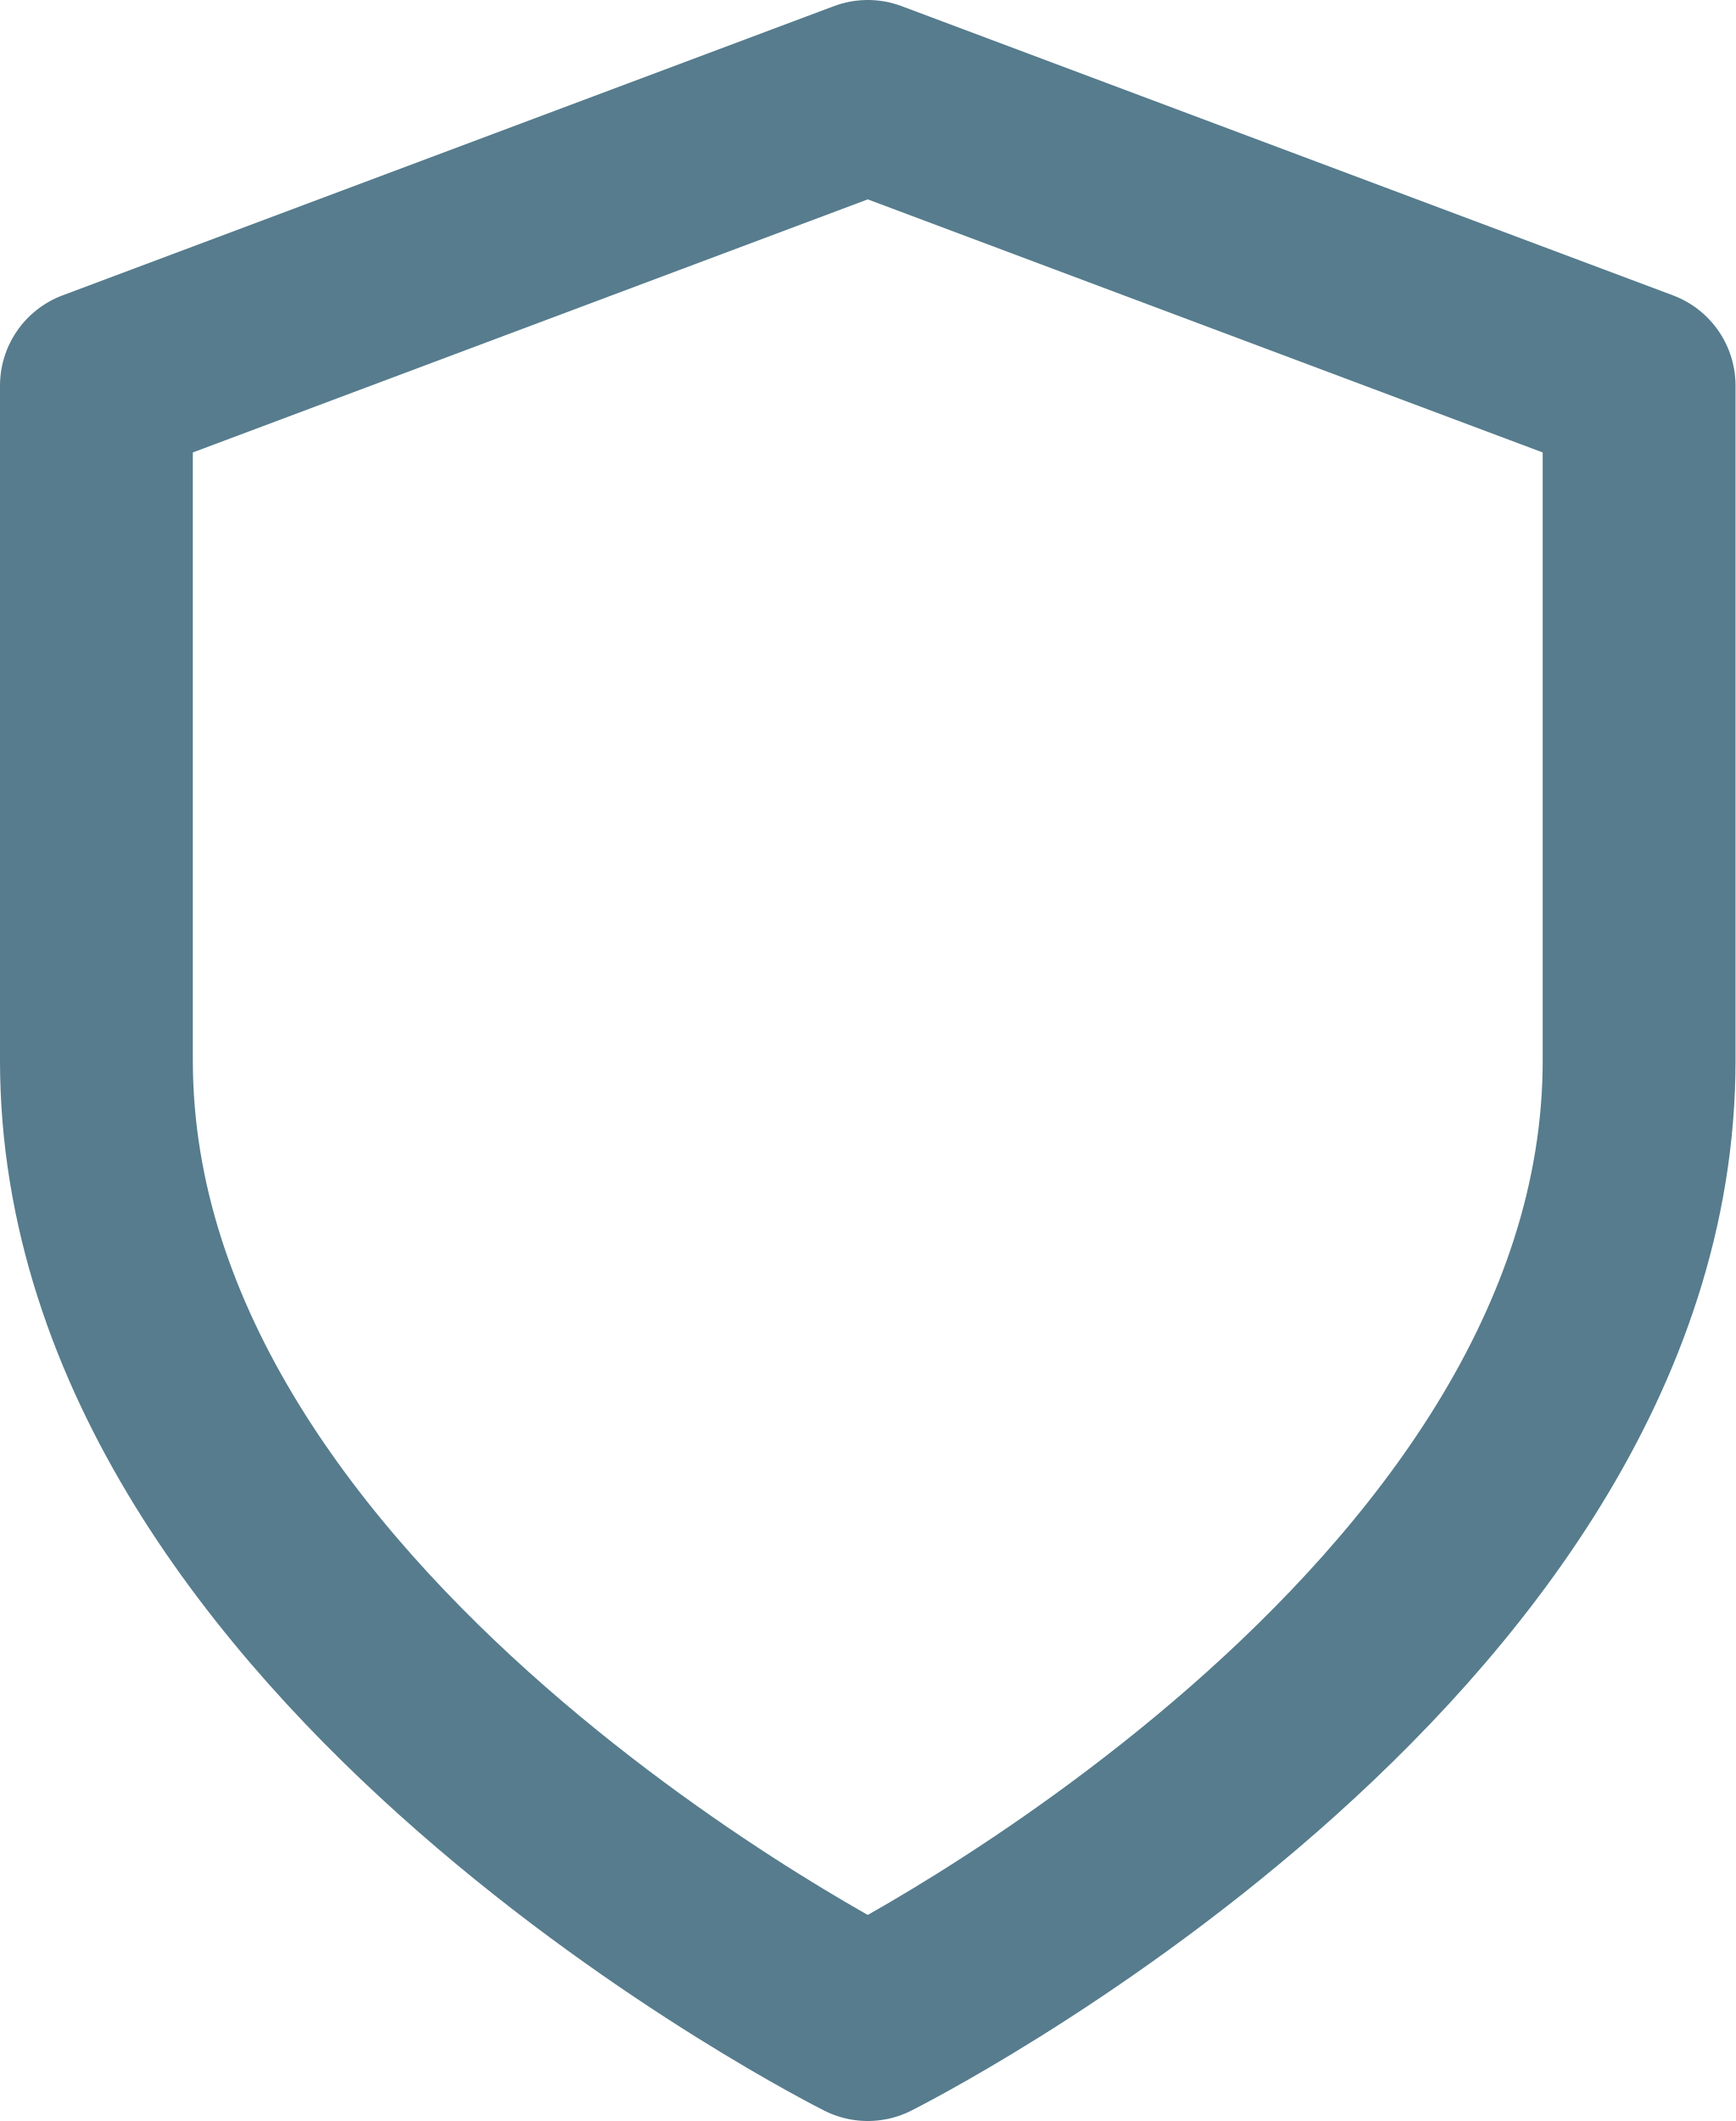
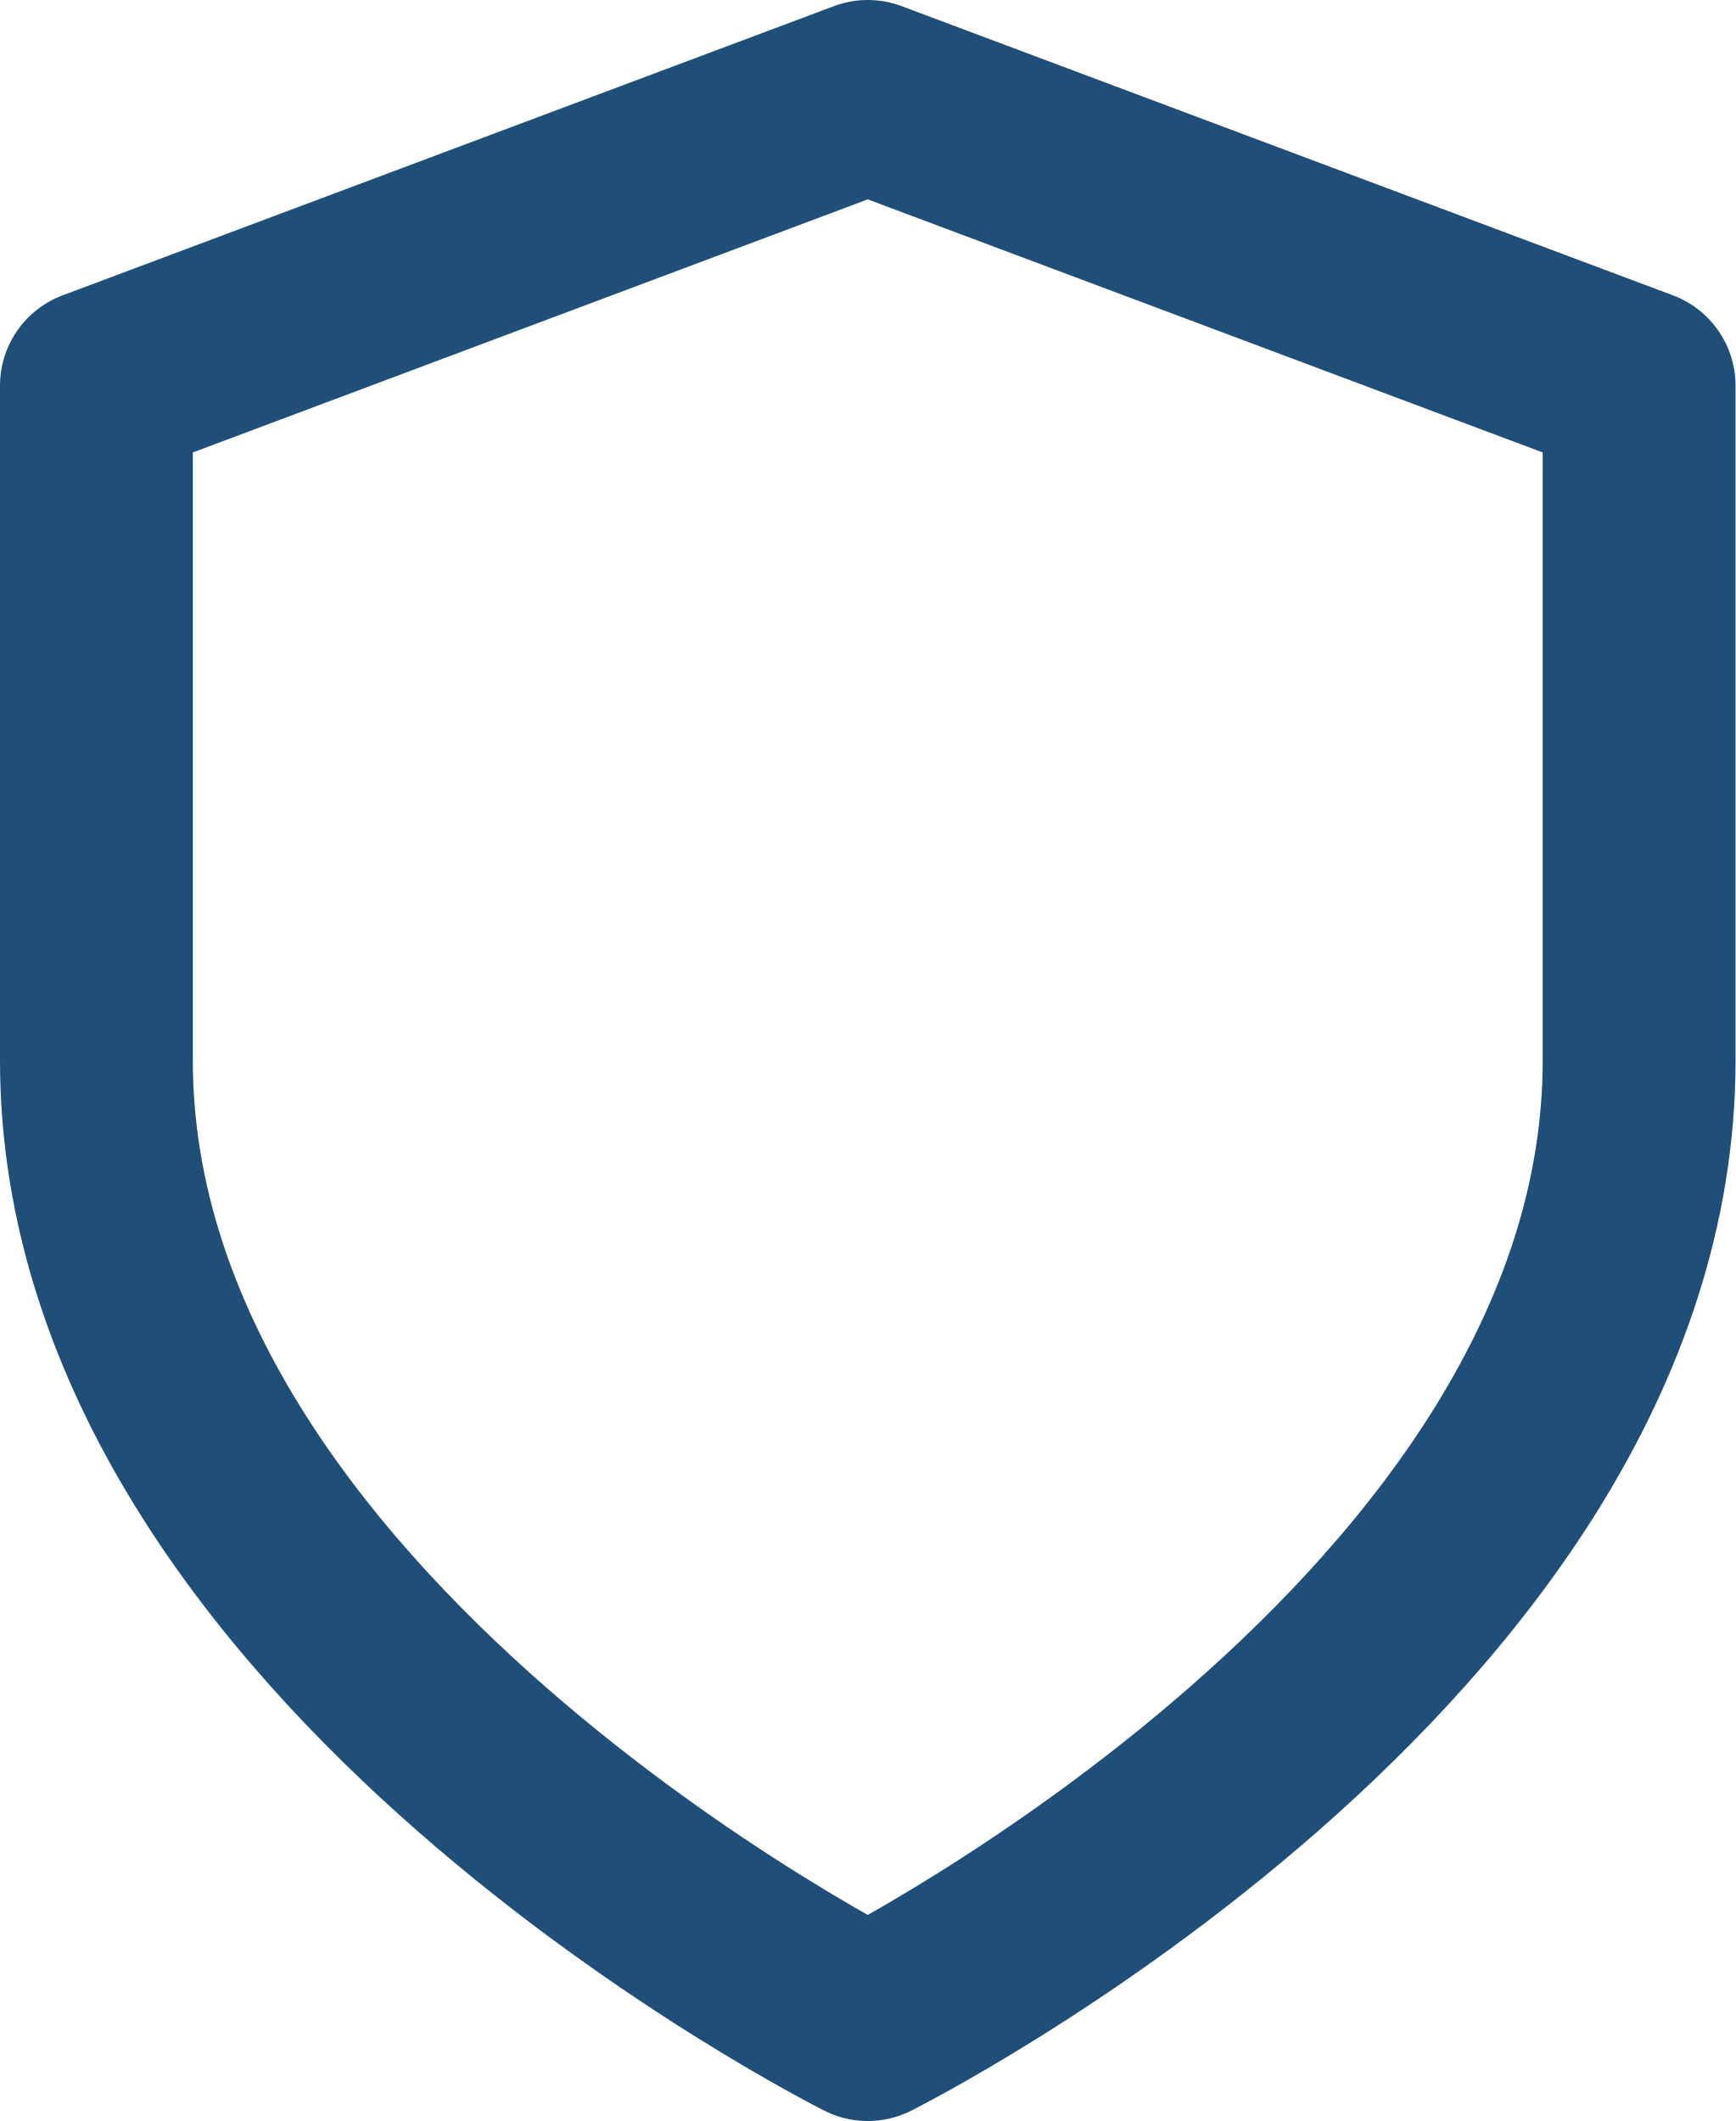
<svg xmlns="http://www.w3.org/2000/svg" width="18" height="22" viewBox="0 0 18 22" fill="none">
-   <path d="M9 21C9 21 17 17 17 11V4L9 1L1 4V11C1 17 9 21 9 21Z" stroke="#567C8D" stroke-width="2" stroke-linecap="round" stroke-linejoin="round" />
+   <path d="M9 21C9 21 17 17 17 11V4L9 1L1 4V11C1 17 9 21 9 21Z" stroke="#1F4E79" stroke-width="2" stroke-linecap="round" stroke-linejoin="round" />
</svg>
